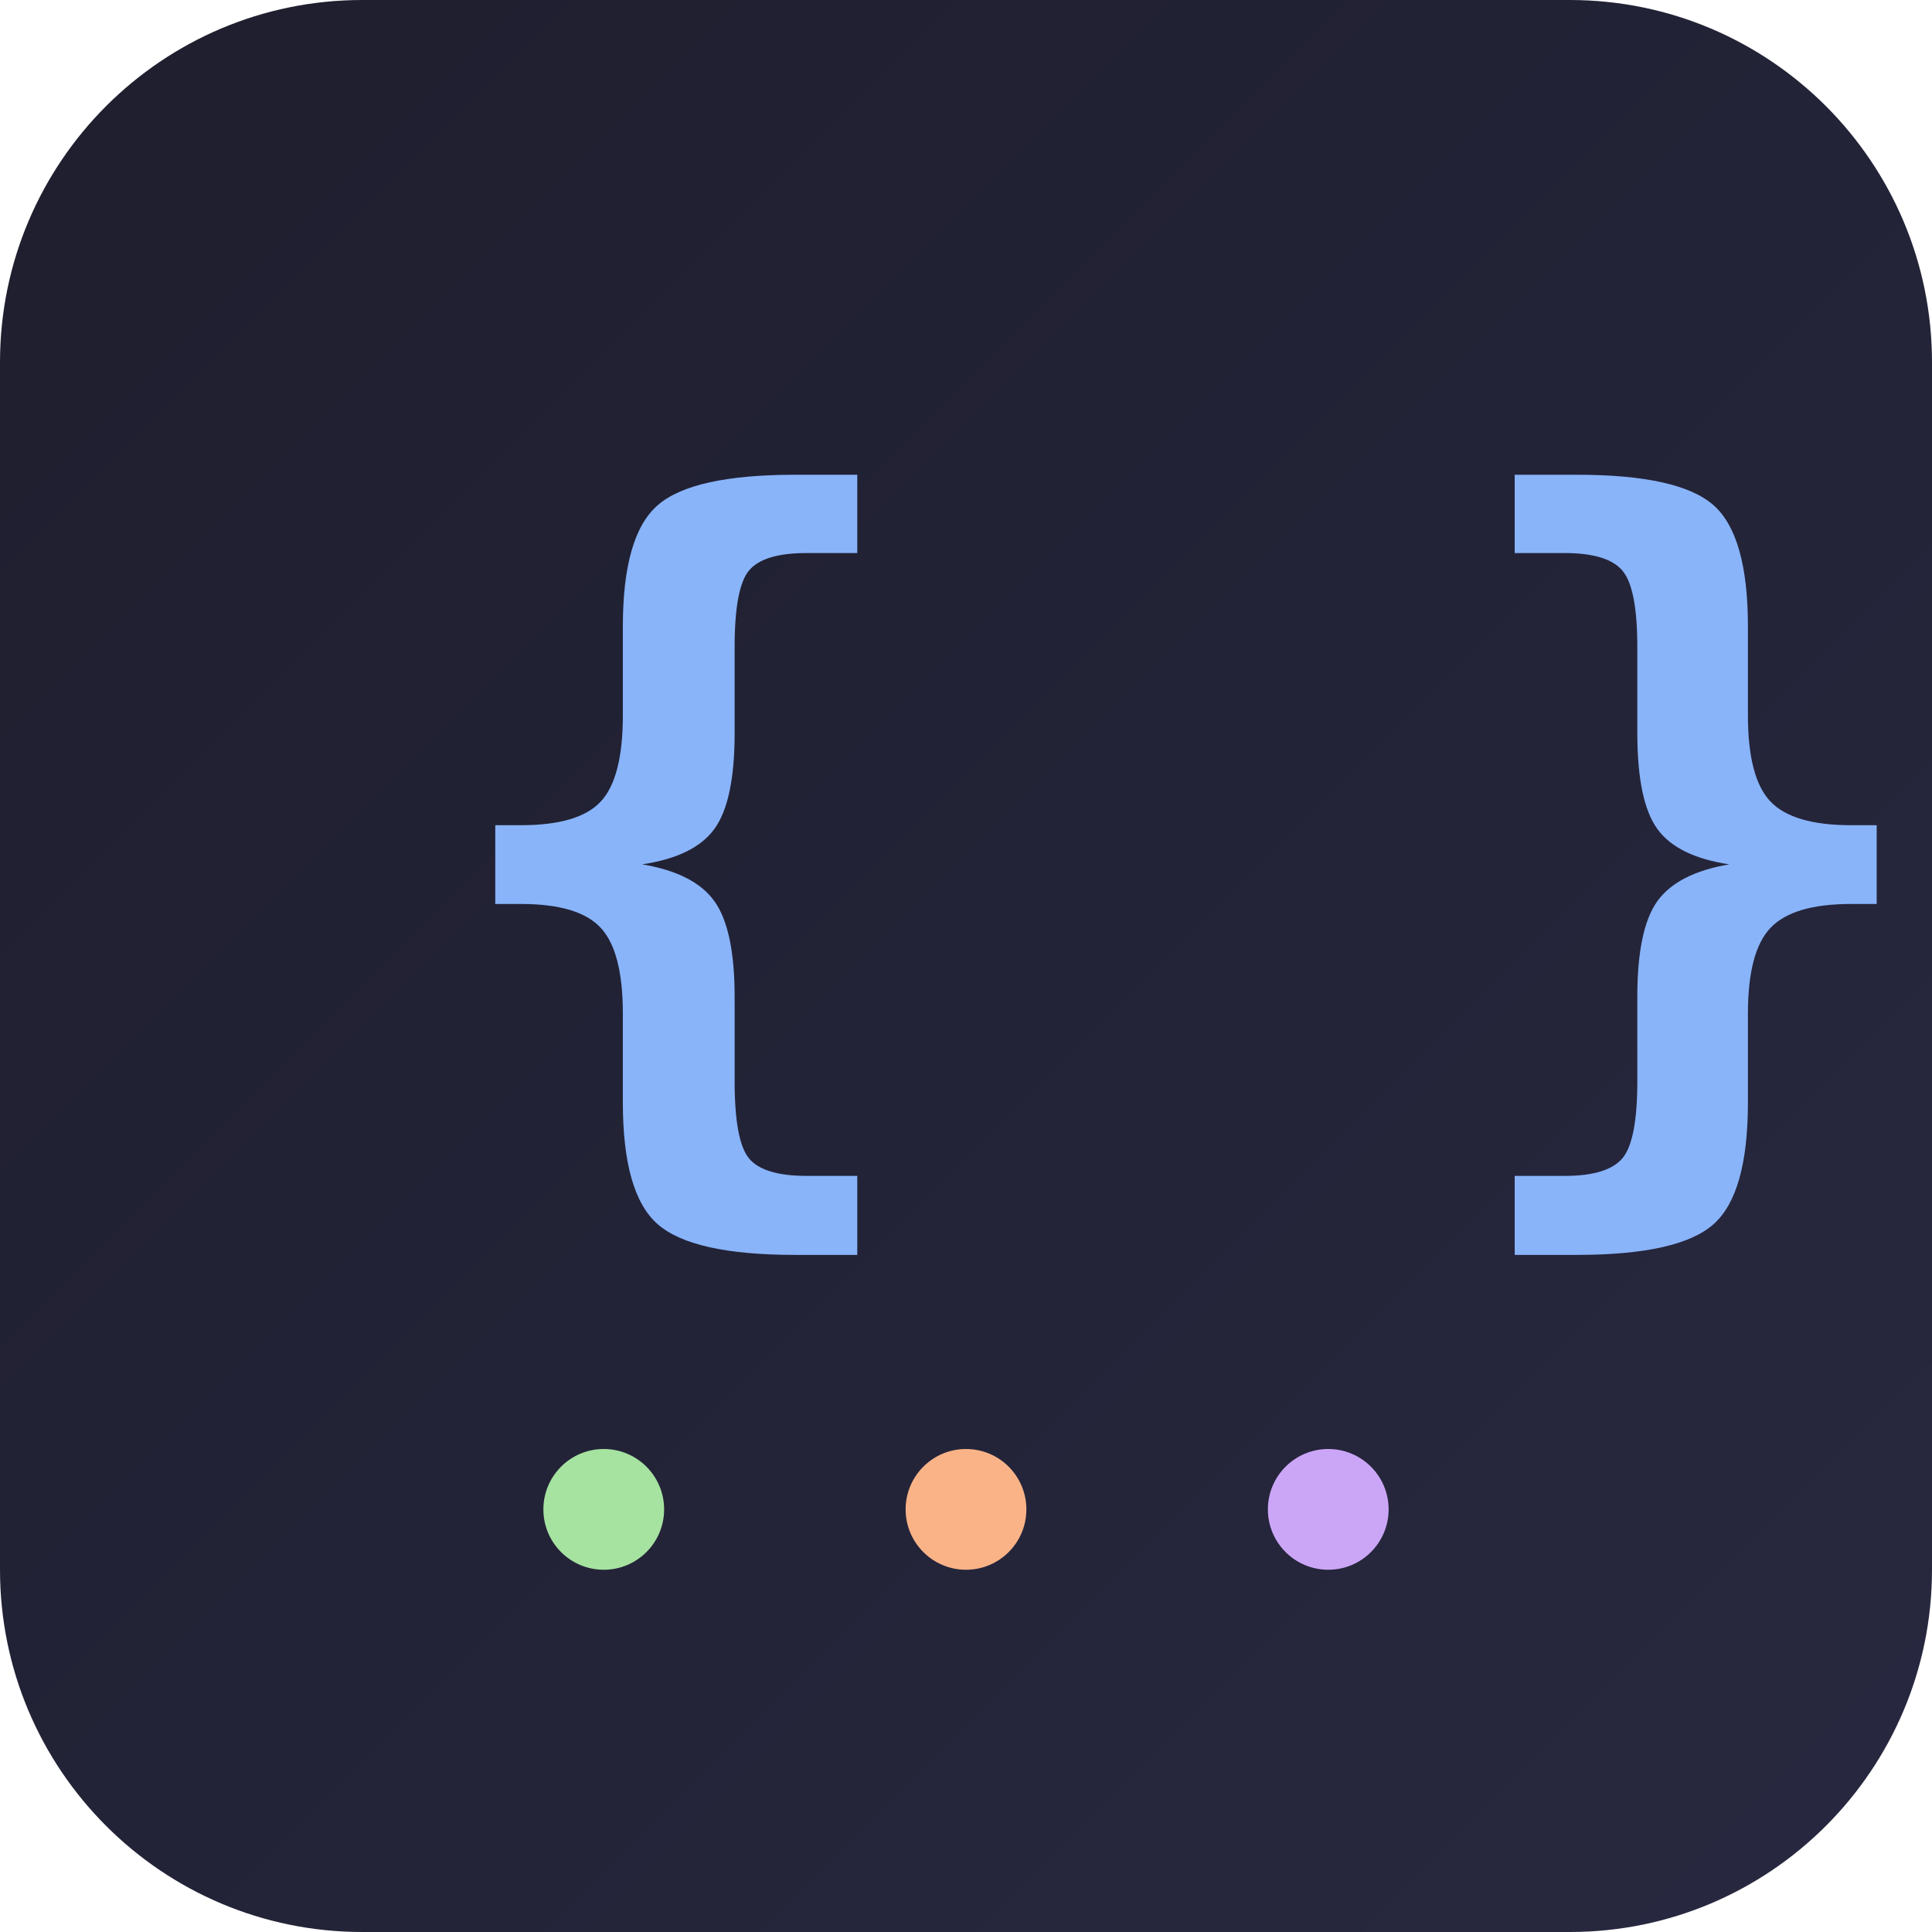
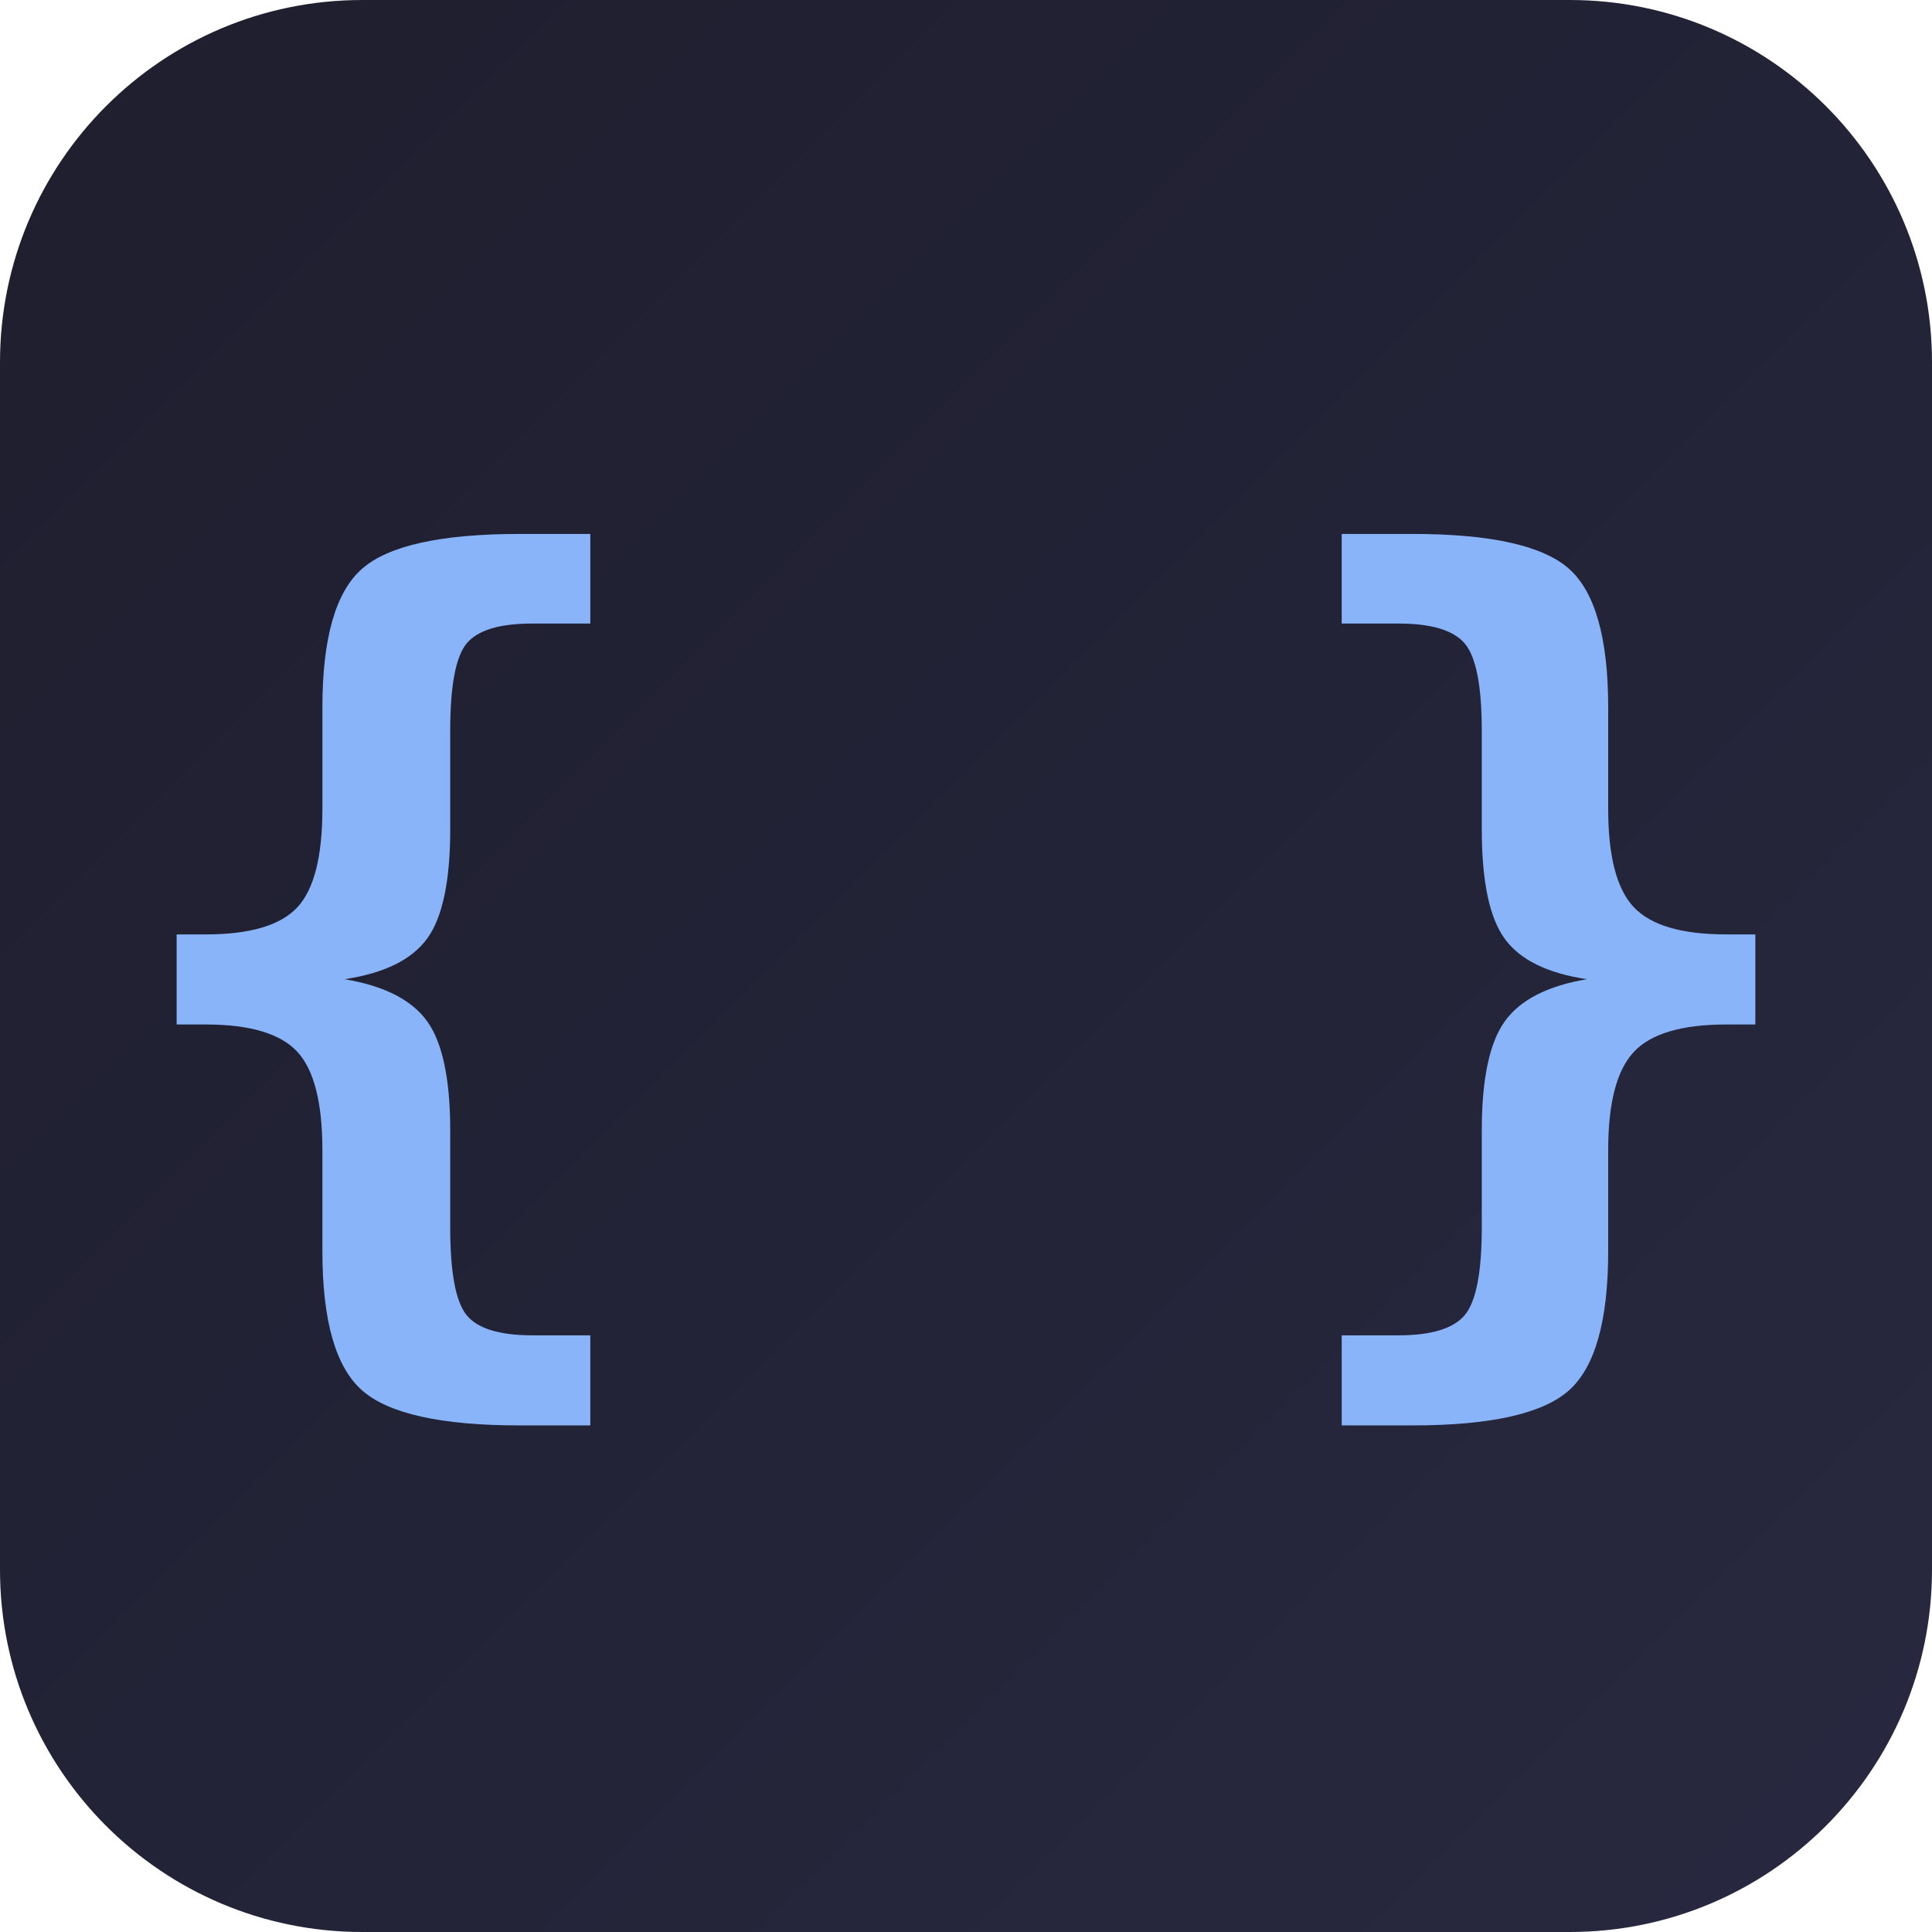
<svg xmlns="http://www.w3.org/2000/svg" viewBox="0 0 128 128">
-   <defs>
-     <linearGradient id="bg" x1="0" y1="0" x2="1" y2="1">
-       <stop offset="0%" stop-color="#1e1e2e" />
-       <stop offset="100%" stop-color="#282840" />
-     </linearGradient>
-   </defs>
-   <rect width="128" height="128" rx="24" fill="url(#bg)" />
-   <text x="28" y="74" font-family="SF Mono, Menlo, Monaco, monospace" font-size="56" font-weight="700" fill="#89b4fa">{ }</text>
-   <circle cx="40" cy="100" r="4" fill="#a6e3a1" />
-   <circle cx="64" cy="100" r="4" fill="#fab387" />
-   <circle cx="88" cy="100" r="4" fill="#cba6f7" />
+   <linearGradient id="a" x1="0" x2="1" y1="0" y2="1">
+     <stop offset="0" stop-color="#1e1e2e" />
+     <stop offset="1" stop-color="#282840" />
+   </linearGradient>
+   <rect fill="url(#a)" height="128" rx="24" width="128" />
+   <text fill="#89b4fa" font-family="SF Mono, Menlo, Monaco, monospace" font-size="64" font-weight="700" text-anchor="middle" x="64" y="84">{ }</text>
</svg>
